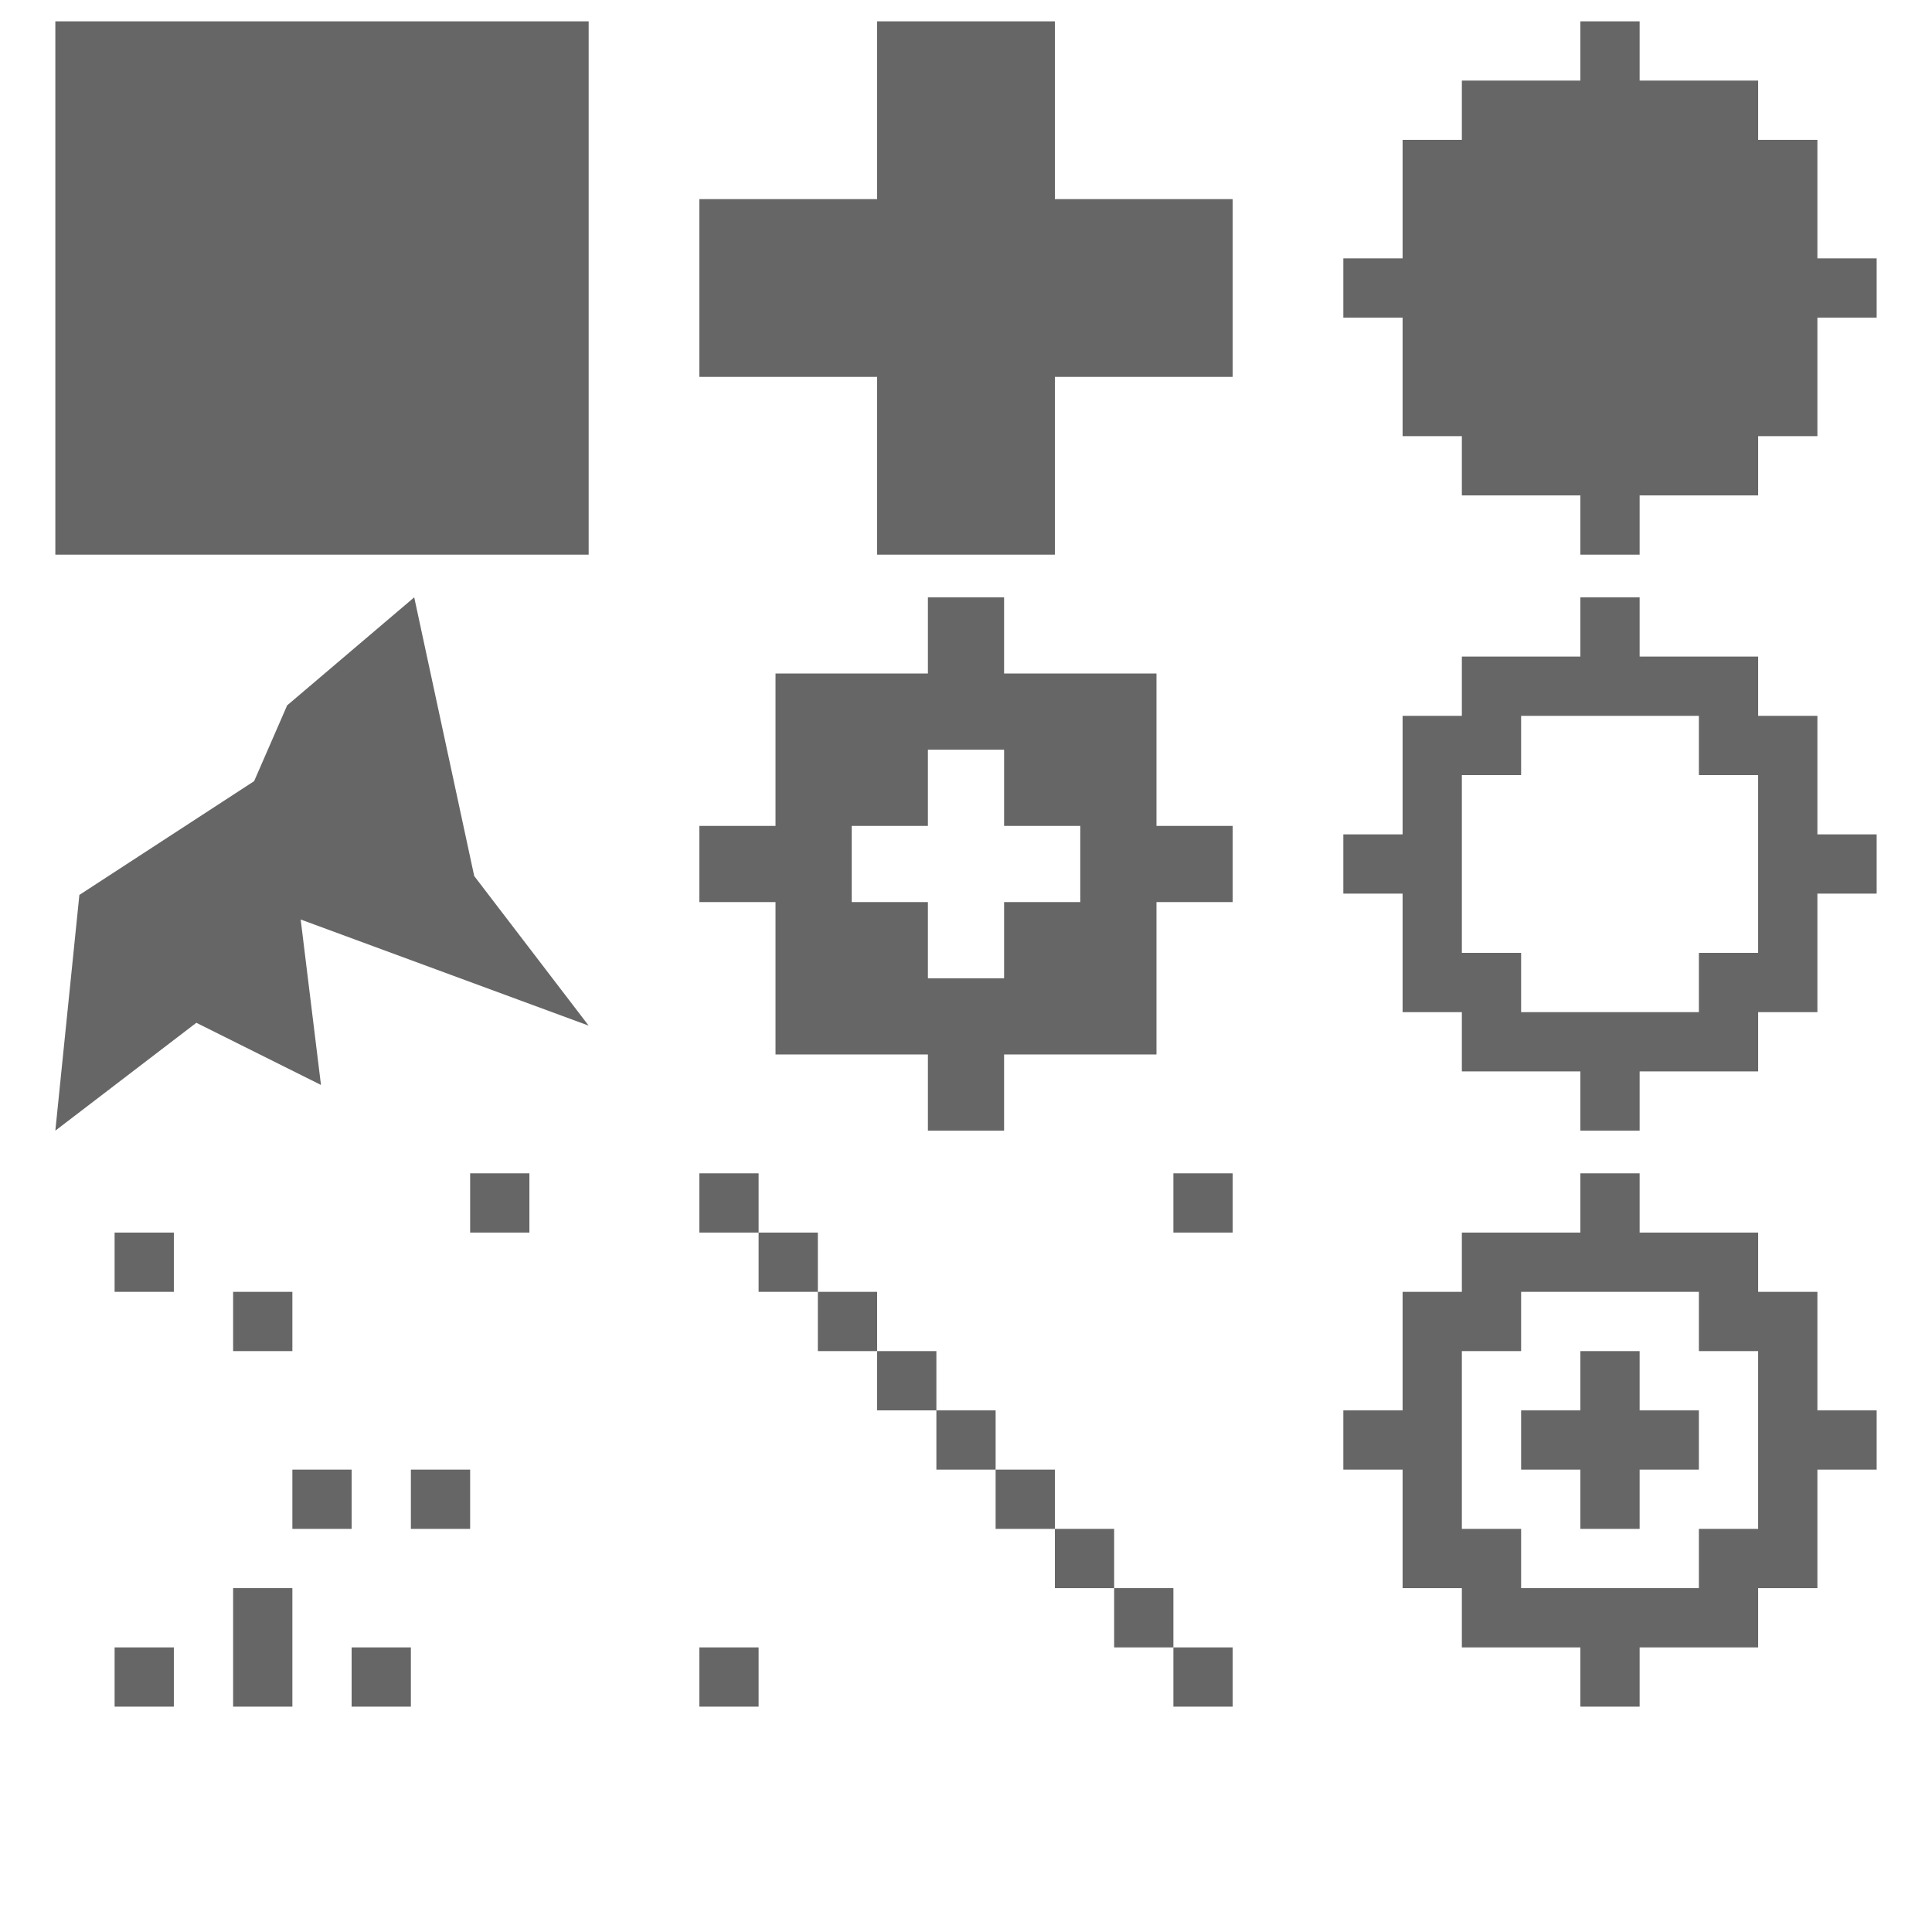
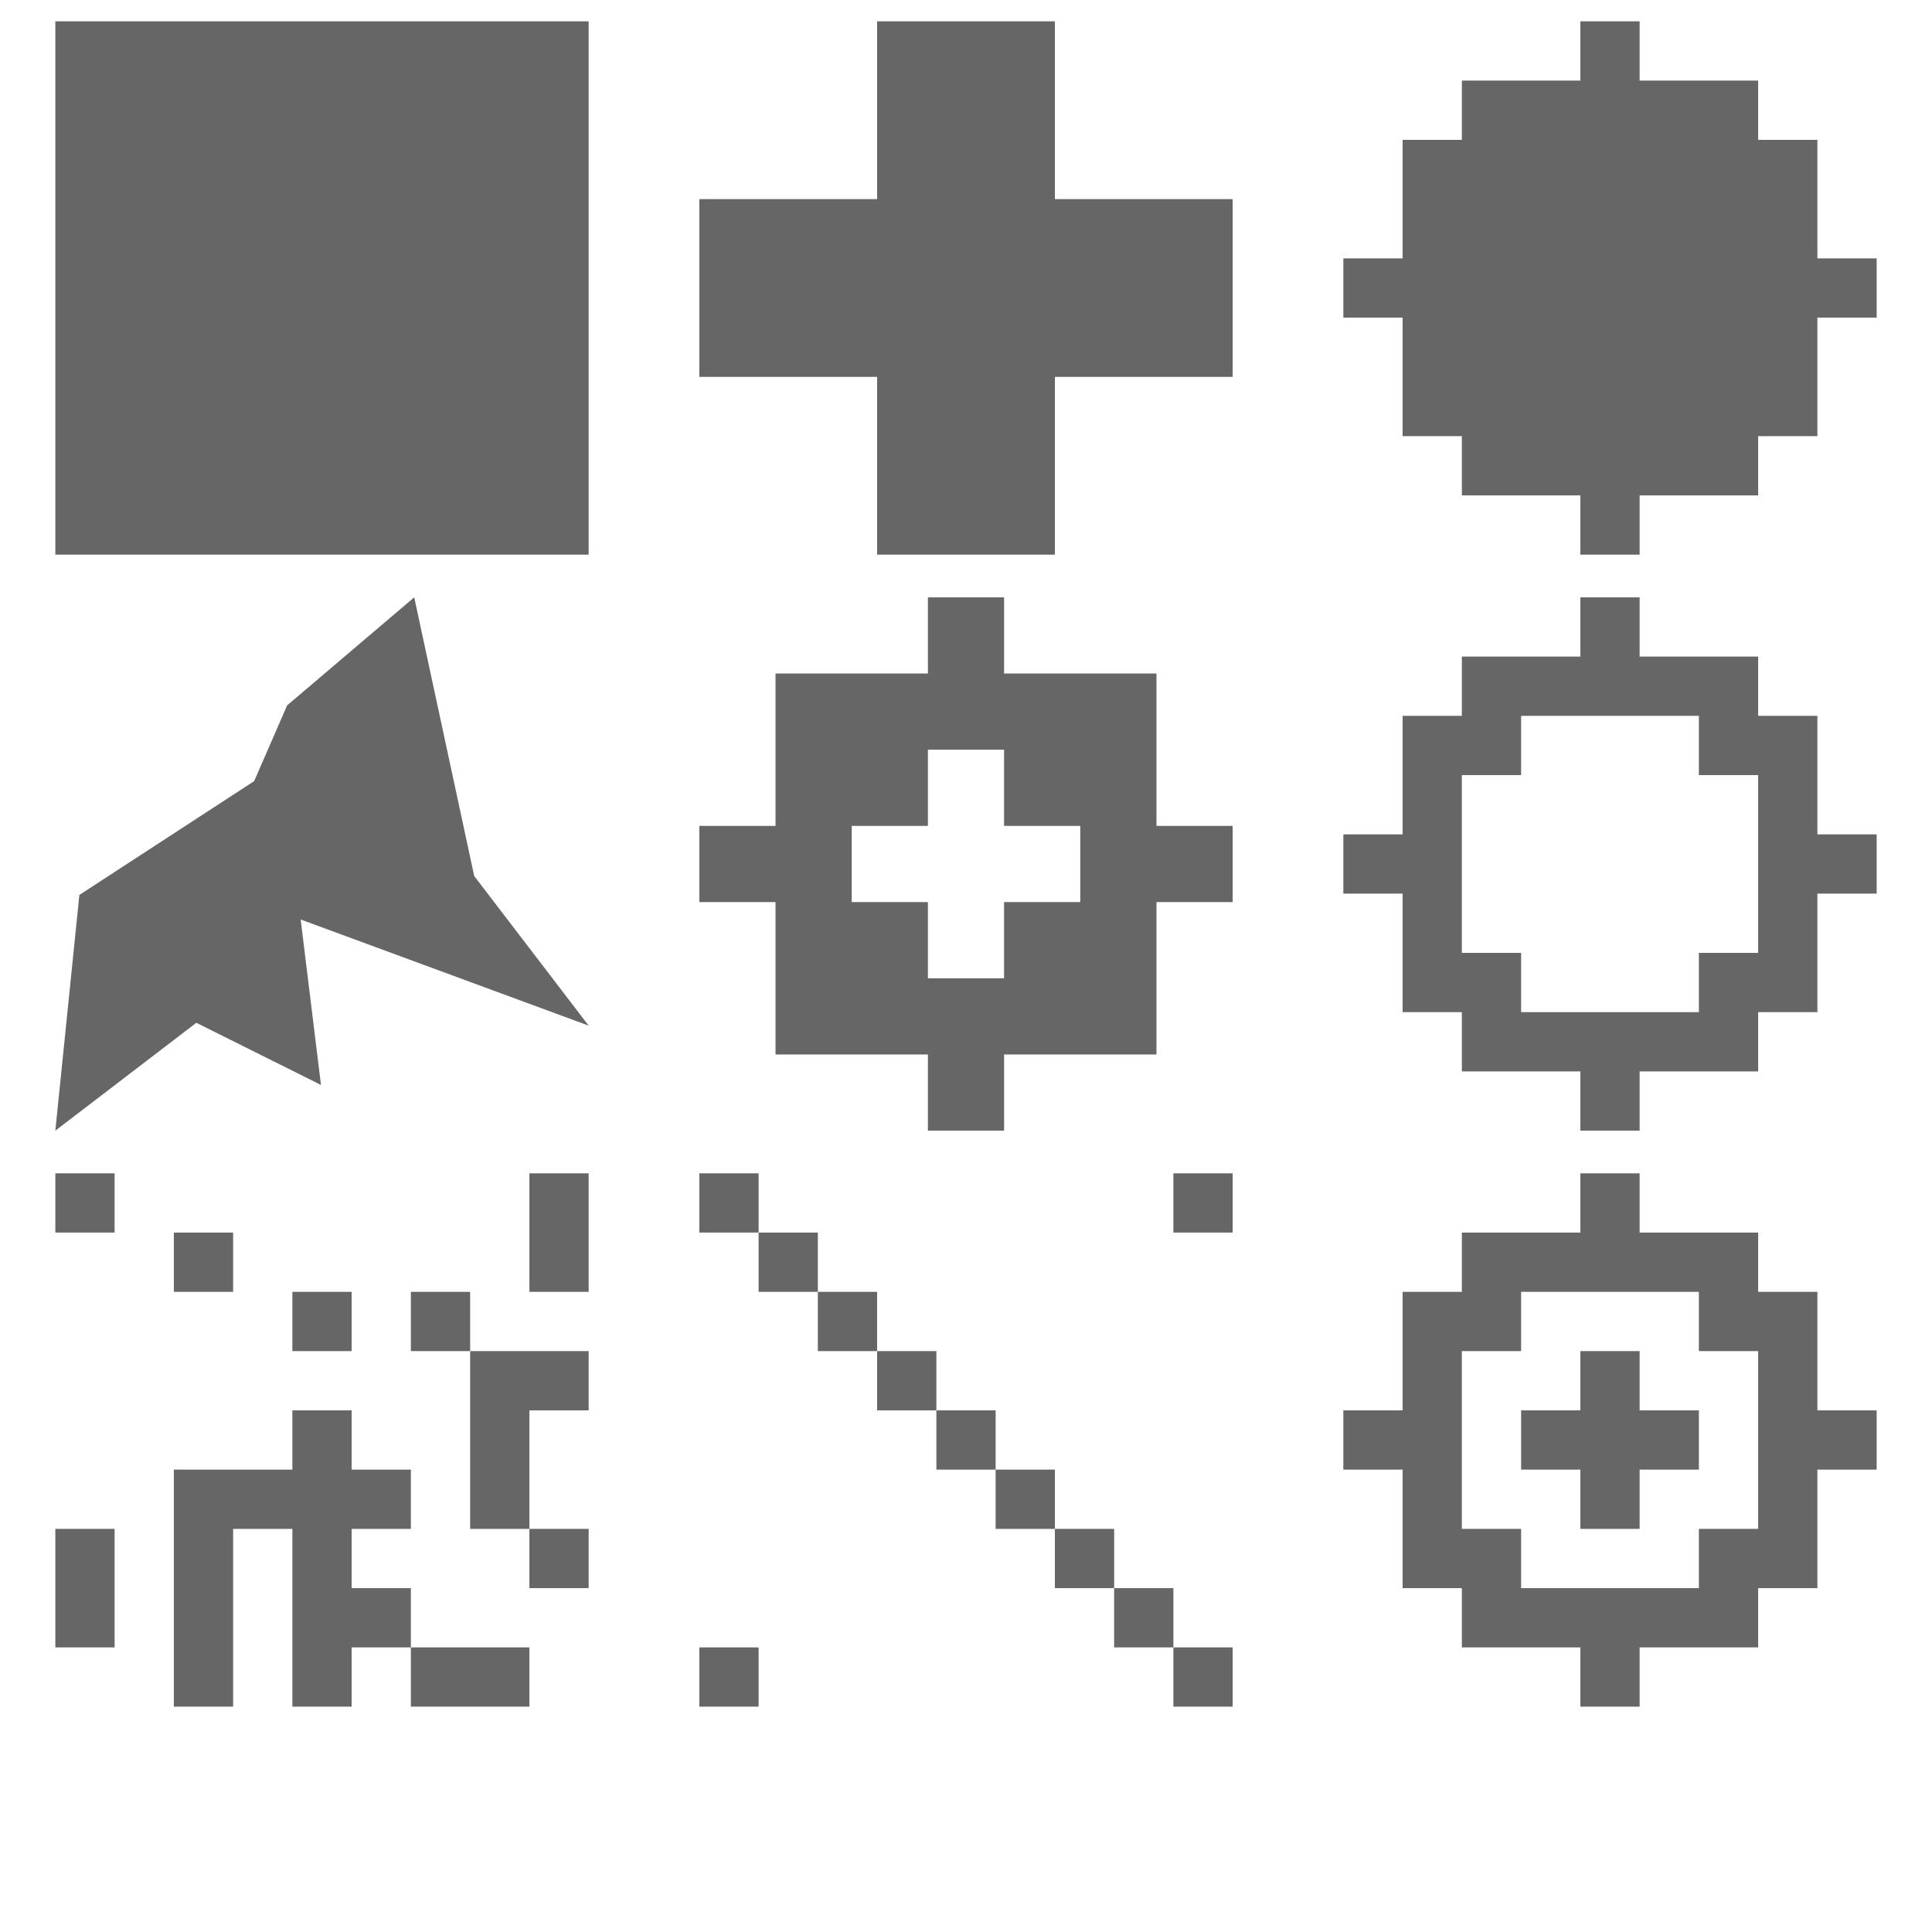
<svg xmlns="http://www.w3.org/2000/svg" width="360pt" height="360pt" viewBox="0 0 360 360" version="1.1">
-   <g id="surface39">
+   <g id="surface1">
    <rect x="0" y="0" width="360" height="360" style="fill:rgb(100%,100%,100%);fill-opacity:1;stroke:none;" />
    <path style=" stroke:none;fill-rule:evenodd;fill:rgb(40%,40%,40%);fill-opacity:1;" d="M 10.312 3.977 L 109.688 3.977 L 109.688 103.352 L 10.312 103.352 Z M 10.312 3.977 " />
    <path style=" stroke:none;fill-rule:evenodd;fill:rgb(40%,40%,40%);fill-opacity:1;" d="M 196.562 70.227 L 196.562 103.352 L 163.438 103.352 L 163.438 70.227 L 130.312 70.227 L 130.312 37.102 L 163.438 37.102 L 163.438 3.977 L 196.562 3.977 L 196.562 37.102 L 229.688 37.102 L 229.688 70.227 Z M 196.562 70.227 " />
    <path style=" stroke:none;fill-rule:evenodd;fill:rgb(40%,40%,40%);fill-opacity:1;" d="M 305.52 92.312 L 305.52 103.352 L 294.48 103.352 L 294.48 92.312 L 272.395 92.312 L 272.395 81.27 L 261.355 81.27 L 261.355 59.184 L 250.312 59.184 L 250.312 48.145 L 261.355 48.145 L 261.355 26.059 L 272.395 26.059 L 272.395 15.016 L 294.48 15.016 L 294.48 3.977 L 305.52 3.977 L 305.52 15.016 L 327.605 15.016 L 327.605 26.059 L 338.645 26.059 L 338.645 48.145 L 349.688 48.145 L 349.688 59.184 L 338.645 59.184 L 338.645 81.27 L 327.605 81.27 L 327.605 92.312 Z M 305.52 92.312 " />
    <path style=" stroke:none;fill-rule:evenodd;fill:rgb(40%,40%,40%);fill-opacity:1;" d="M 88.363 163.234 L 77.184 111.305 L 53.508 131.434 L 47.355 145.555 L 14.789 166.758 L 10.312 210.68 L 36.586 190.582 L 59.809 202.164 L 56.027 171.336 L 109.688 191.113 Z M 88.363 163.234 " />
    <path style=" stroke:none;fill-rule:evenodd;fill:rgb(40%,40%,40%);fill-opacity:1;" d="M 187.098 196.484 L 187.098 210.68 L 172.902 210.68 L 172.902 196.484 L 144.508 196.484 L 144.508 168.09 L 130.312 168.09 L 130.312 153.895 L 144.508 153.895 L 144.508 125.5 L 172.902 125.5 L 172.902 111.305 L 187.098 111.305 L 187.098 125.5 L 215.492 125.5 L 215.492 153.895 L 229.688 153.895 L 229.688 168.09 L 215.492 168.09 L 215.492 196.484 Z M 158.707 153.895 L 158.707 168.09 L 172.902 168.09 L 172.902 182.289 L 187.098 182.289 L 187.098 168.09 L 201.293 168.09 L 201.293 153.895 L 187.098 153.895 L 187.098 139.695 L 172.902 139.695 L 172.902 153.895 Z M 158.707 153.895 " />
    <path style=" stroke:none;fill-rule:evenodd;fill:rgb(40%,40%,40%);fill-opacity:1;" d="M 305.52 199.641 L 305.52 210.68 L 294.48 210.68 L 294.48 199.641 L 272.395 199.641 L 272.395 188.598 L 261.355 188.598 L 261.355 166.512 L 250.312 166.512 L 250.312 155.473 L 261.355 155.473 L 261.355 133.387 L 272.395 133.387 L 272.395 122.344 L 294.48 122.344 L 294.48 111.305 L 305.52 111.305 L 305.52 122.344 L 327.605 122.344 L 327.605 133.387 L 338.645 133.387 L 338.645 155.473 L 349.688 155.473 L 349.688 166.512 L 338.645 166.512 L 338.645 188.598 L 327.605 188.598 L 327.605 199.641 Z M 272.395 155.473 L 272.395 177.555 L 283.438 177.555 L 283.438 188.598 L 316.562 188.598 L 316.562 177.555 L 327.605 177.555 L 327.605 144.43 L 316.562 144.43 L 316.562 133.387 L 283.438 133.387 L 283.438 144.43 L 272.395 144.43 Z M 272.395 155.473 " />
-     <path style=" stroke:none;fill-rule:evenodd;fill:rgb(40%,40%,40%);fill-opacity:1;" d="M 21.355 306.969 L 32.395 306.969 L 32.395 318.008 L 21.355 318.008 Z M 21.355 306.969 " />
-     <path style=" stroke:none;fill-rule:evenodd;fill:rgb(40%,40%,40%);fill-opacity:1;" d="M 65.52 306.969 L 76.562 306.969 L 76.562 318.008 L 65.52 318.008 Z M 65.52 306.969 " />
-     <path style=" stroke:none;fill-rule:evenodd;fill:rgb(40%,40%,40%);fill-opacity:1;" d="M 54.48 306.969 L 54.48 318.008 L 43.438 318.008 L 43.438 295.926 L 54.48 295.926 Z M 54.48 306.969 " />
-     <path style=" stroke:none;fill-rule:evenodd;fill:rgb(40%,40%,40%);fill-opacity:1;" d="M 76.562 273.84 L 87.605 273.84 L 87.605 284.883 L 76.562 284.883 Z M 76.562 273.84 " />
-     <path style=" stroke:none;fill-rule:evenodd;fill:rgb(40%,40%,40%);fill-opacity:1;" d="M 21.355 229.672 L 32.395 229.672 L 32.395 240.715 L 21.355 240.715 Z M 21.355 229.672 " />
-     <path style=" stroke:none;fill-rule:evenodd;fill:rgb(40%,40%,40%);fill-opacity:1;" d="M 87.605 218.633 L 98.645 218.633 L 98.645 229.672 L 87.605 229.672 Z M 87.605 218.633 " />
-     <path style=" stroke:none;fill-rule:evenodd;fill:rgb(40%,40%,40%);fill-opacity:1;" d="M 43.438 240.715 L 54.48 240.715 L 54.48 251.758 L 43.438 251.758 Z M 43.438 240.715 " />
-     <path style=" stroke:none;fill-rule:evenodd;fill:rgb(40%,40%,40%);fill-opacity:1;" d="M 54.48 273.84 L 65.52 273.84 L 65.52 284.883 L 54.48 284.883 Z M 54.48 273.84 " />
+     <path style=" stroke:none;fill-rule:evenodd;fill:rgb(40%,40%,40%);fill-opacity:1;" d="M 76.562 306.969 L 98.645 306.969 L 98.645 318.008 L 76.562 318.008 Z M 76.562 306.969 " />
+     <path style=" stroke:none;fill-rule:evenodd;fill:rgb(40%,40%,40%);fill-opacity:1;" d="M 10.312 218.633 L 21.355 218.633 L 21.355 229.672 L 10.312 229.672 Z M 10.312 218.633 " />
+     <path style=" stroke:none;fill-rule:evenodd;fill:rgb(40%,40%,40%);fill-opacity:1;" d="M 32.395 229.672 L 43.438 229.672 L 43.438 240.715 L 32.395 240.715 Z M 32.395 229.672 " />
+     <path style=" stroke:none;fill-rule:evenodd;fill:rgb(40%,40%,40%);fill-opacity:1;" d="M 54.48 240.715 L 65.52 240.715 L 65.52 251.758 L 54.48 251.758 Z M 54.48 240.715 " />
+     <path style=" stroke:none;fill-rule:evenodd;fill:rgb(40%,40%,40%);fill-opacity:1;" d="M 76.562 240.715 L 87.605 240.715 L 87.605 251.758 L 76.562 251.758 Z M 76.562 240.715 " />
+     <path style=" stroke:none;fill-rule:evenodd;fill:rgb(40%,40%,40%);fill-opacity:1;" d="M 109.688 229.672 L 109.688 240.715 L 98.645 240.715 L 98.645 218.633 L 109.688 218.633 Z M 109.688 229.672 " />
+     <path style=" stroke:none;fill-rule:evenodd;fill:rgb(40%,40%,40%);fill-opacity:1;" d="M 21.355 295.926 L 21.355 306.969 L 10.312 306.969 L 10.312 284.883 L 21.355 284.883 Z M 21.355 295.926 " />
+     <path style=" stroke:none;fill-rule:evenodd;fill:rgb(40%,40%,40%);fill-opacity:1;" d="M 43.438 306.969 L 43.438 318.008 L 32.395 318.008 L 32.395 273.84 L 54.48 273.84 L 54.48 262.801 L 65.52 262.801 L 65.52 273.84 L 76.562 273.84 L 76.562 284.883 L 65.52 284.883 L 65.52 295.926 L 76.562 295.926 L 76.562 306.969 L 65.52 306.969 L 65.52 318.008 L 54.48 318.008 L 54.48 284.883 L 43.438 284.883 Z M 43.438 306.969 " />
+     <path style=" stroke:none;fill-rule:evenodd;fill:rgb(40%,40%,40%);fill-opacity:1;" d="M 98.645 284.883 L 109.688 284.883 L 109.688 295.926 L 98.645 295.926 Z M 98.645 284.883 " />
+     <path style=" stroke:none;fill-rule:evenodd;fill:rgb(40%,40%,40%);fill-opacity:1;" d="M 98.645 273.84 L 98.645 284.883 L 87.605 284.883 L 87.605 251.758 L 109.688 251.758 L 109.688 262.801 L 98.645 262.801 Z M 98.645 273.84 " />
    <path style=" stroke:none;fill-rule:evenodd;fill:rgb(40%,40%,40%);fill-opacity:1;" d="M 130.312 306.969 L 141.355 306.969 L 141.355 318.008 L 130.312 318.008 Z M 130.312 306.969 " />
    <path style=" stroke:none;fill-rule:evenodd;fill:rgb(40%,40%,40%);fill-opacity:1;" d="M 218.645 306.969 L 229.688 306.969 L 229.688 318.008 L 218.645 318.008 Z M 218.645 306.969 " />
    <path style=" stroke:none;fill-rule:evenodd;fill:rgb(40%,40%,40%);fill-opacity:1;" d="M 207.605 295.926 L 218.645 295.926 L 218.645 306.969 L 207.605 306.969 Z M 207.605 295.926 " />
    <path style=" stroke:none;fill-rule:evenodd;fill:rgb(40%,40%,40%);fill-opacity:1;" d="M 196.562 284.883 L 207.605 284.883 L 207.605 295.926 L 196.562 295.926 Z M 196.562 284.883 " />
    <path style=" stroke:none;fill-rule:evenodd;fill:rgb(40%,40%,40%);fill-opacity:1;" d="M 185.52 273.84 L 196.562 273.84 L 196.562 284.883 L 185.52 284.883 Z M 185.52 273.84 " />
    <path style=" stroke:none;fill-rule:evenodd;fill:rgb(40%,40%,40%);fill-opacity:1;" d="M 130.312 218.633 L 141.355 218.633 L 141.355 229.672 L 130.312 229.672 Z M 130.312 218.633 " />
    <path style=" stroke:none;fill-rule:evenodd;fill:rgb(40%,40%,40%);fill-opacity:1;" d="M 152.395 240.715 L 163.438 240.715 L 163.438 251.758 L 152.395 251.758 Z M 152.395 240.715 " />
    <path style=" stroke:none;fill-rule:evenodd;fill:rgb(40%,40%,40%);fill-opacity:1;" d="M 141.355 229.672 L 152.395 229.672 L 152.395 240.715 L 141.355 240.715 Z M 141.355 229.672 " />
    <path style=" stroke:none;fill-rule:evenodd;fill:rgb(40%,40%,40%);fill-opacity:1;" d="M 218.645 218.633 L 229.688 218.633 L 229.688 229.672 L 218.645 229.672 Z M 218.645 218.633 " />
    <path style=" stroke:none;fill-rule:evenodd;fill:rgb(40%,40%,40%);fill-opacity:1;" d="M 174.48 262.801 L 185.52 262.801 L 185.52 273.84 L 174.48 273.84 Z M 174.48 262.801 " />
    <path style=" stroke:none;fill-rule:evenodd;fill:rgb(40%,40%,40%);fill-opacity:1;" d="M 163.438 251.758 L 174.48 251.758 L 174.48 262.801 L 163.438 262.801 Z M 163.438 251.758 " />
    <path style=" stroke:none;fill-rule:evenodd;fill:rgb(40%,40%,40%);fill-opacity:1;" d="M 305.52 306.969 L 305.52 318.008 L 294.48 318.008 L 294.48 306.969 L 272.395 306.969 L 272.395 295.926 L 261.355 295.926 L 261.355 273.84 L 250.312 273.84 L 250.312 262.801 L 261.355 262.801 L 261.355 240.715 L 272.395 240.715 L 272.395 229.672 L 294.48 229.672 L 294.48 218.633 L 305.52 218.633 L 305.52 229.672 L 327.605 229.672 L 327.605 240.715 L 338.645 240.715 L 338.645 262.801 L 349.688 262.801 L 349.688 273.84 L 338.645 273.84 L 338.645 295.926 L 327.605 295.926 L 327.605 306.969 Z M 272.395 262.801 L 272.395 284.883 L 283.438 284.883 L 283.438 295.926 L 316.562 295.926 L 316.562 284.883 L 327.605 284.883 L 327.605 251.758 L 316.562 251.758 L 316.562 240.715 L 283.438 240.715 L 283.438 251.758 L 272.395 251.758 Z M 272.395 262.801 " />
    <path style=" stroke:none;fill-rule:evenodd;fill:rgb(40%,40%,40%);fill-opacity:1;" d="M 305.52 273.84 L 305.52 284.883 L 294.48 284.883 L 294.48 273.84 L 283.438 273.84 L 283.438 262.801 L 294.48 262.801 L 294.48 251.758 L 305.52 251.758 L 305.52 262.801 L 316.562 262.801 L 316.562 273.84 Z M 305.52 273.84 " />
  </g>
</svg>
